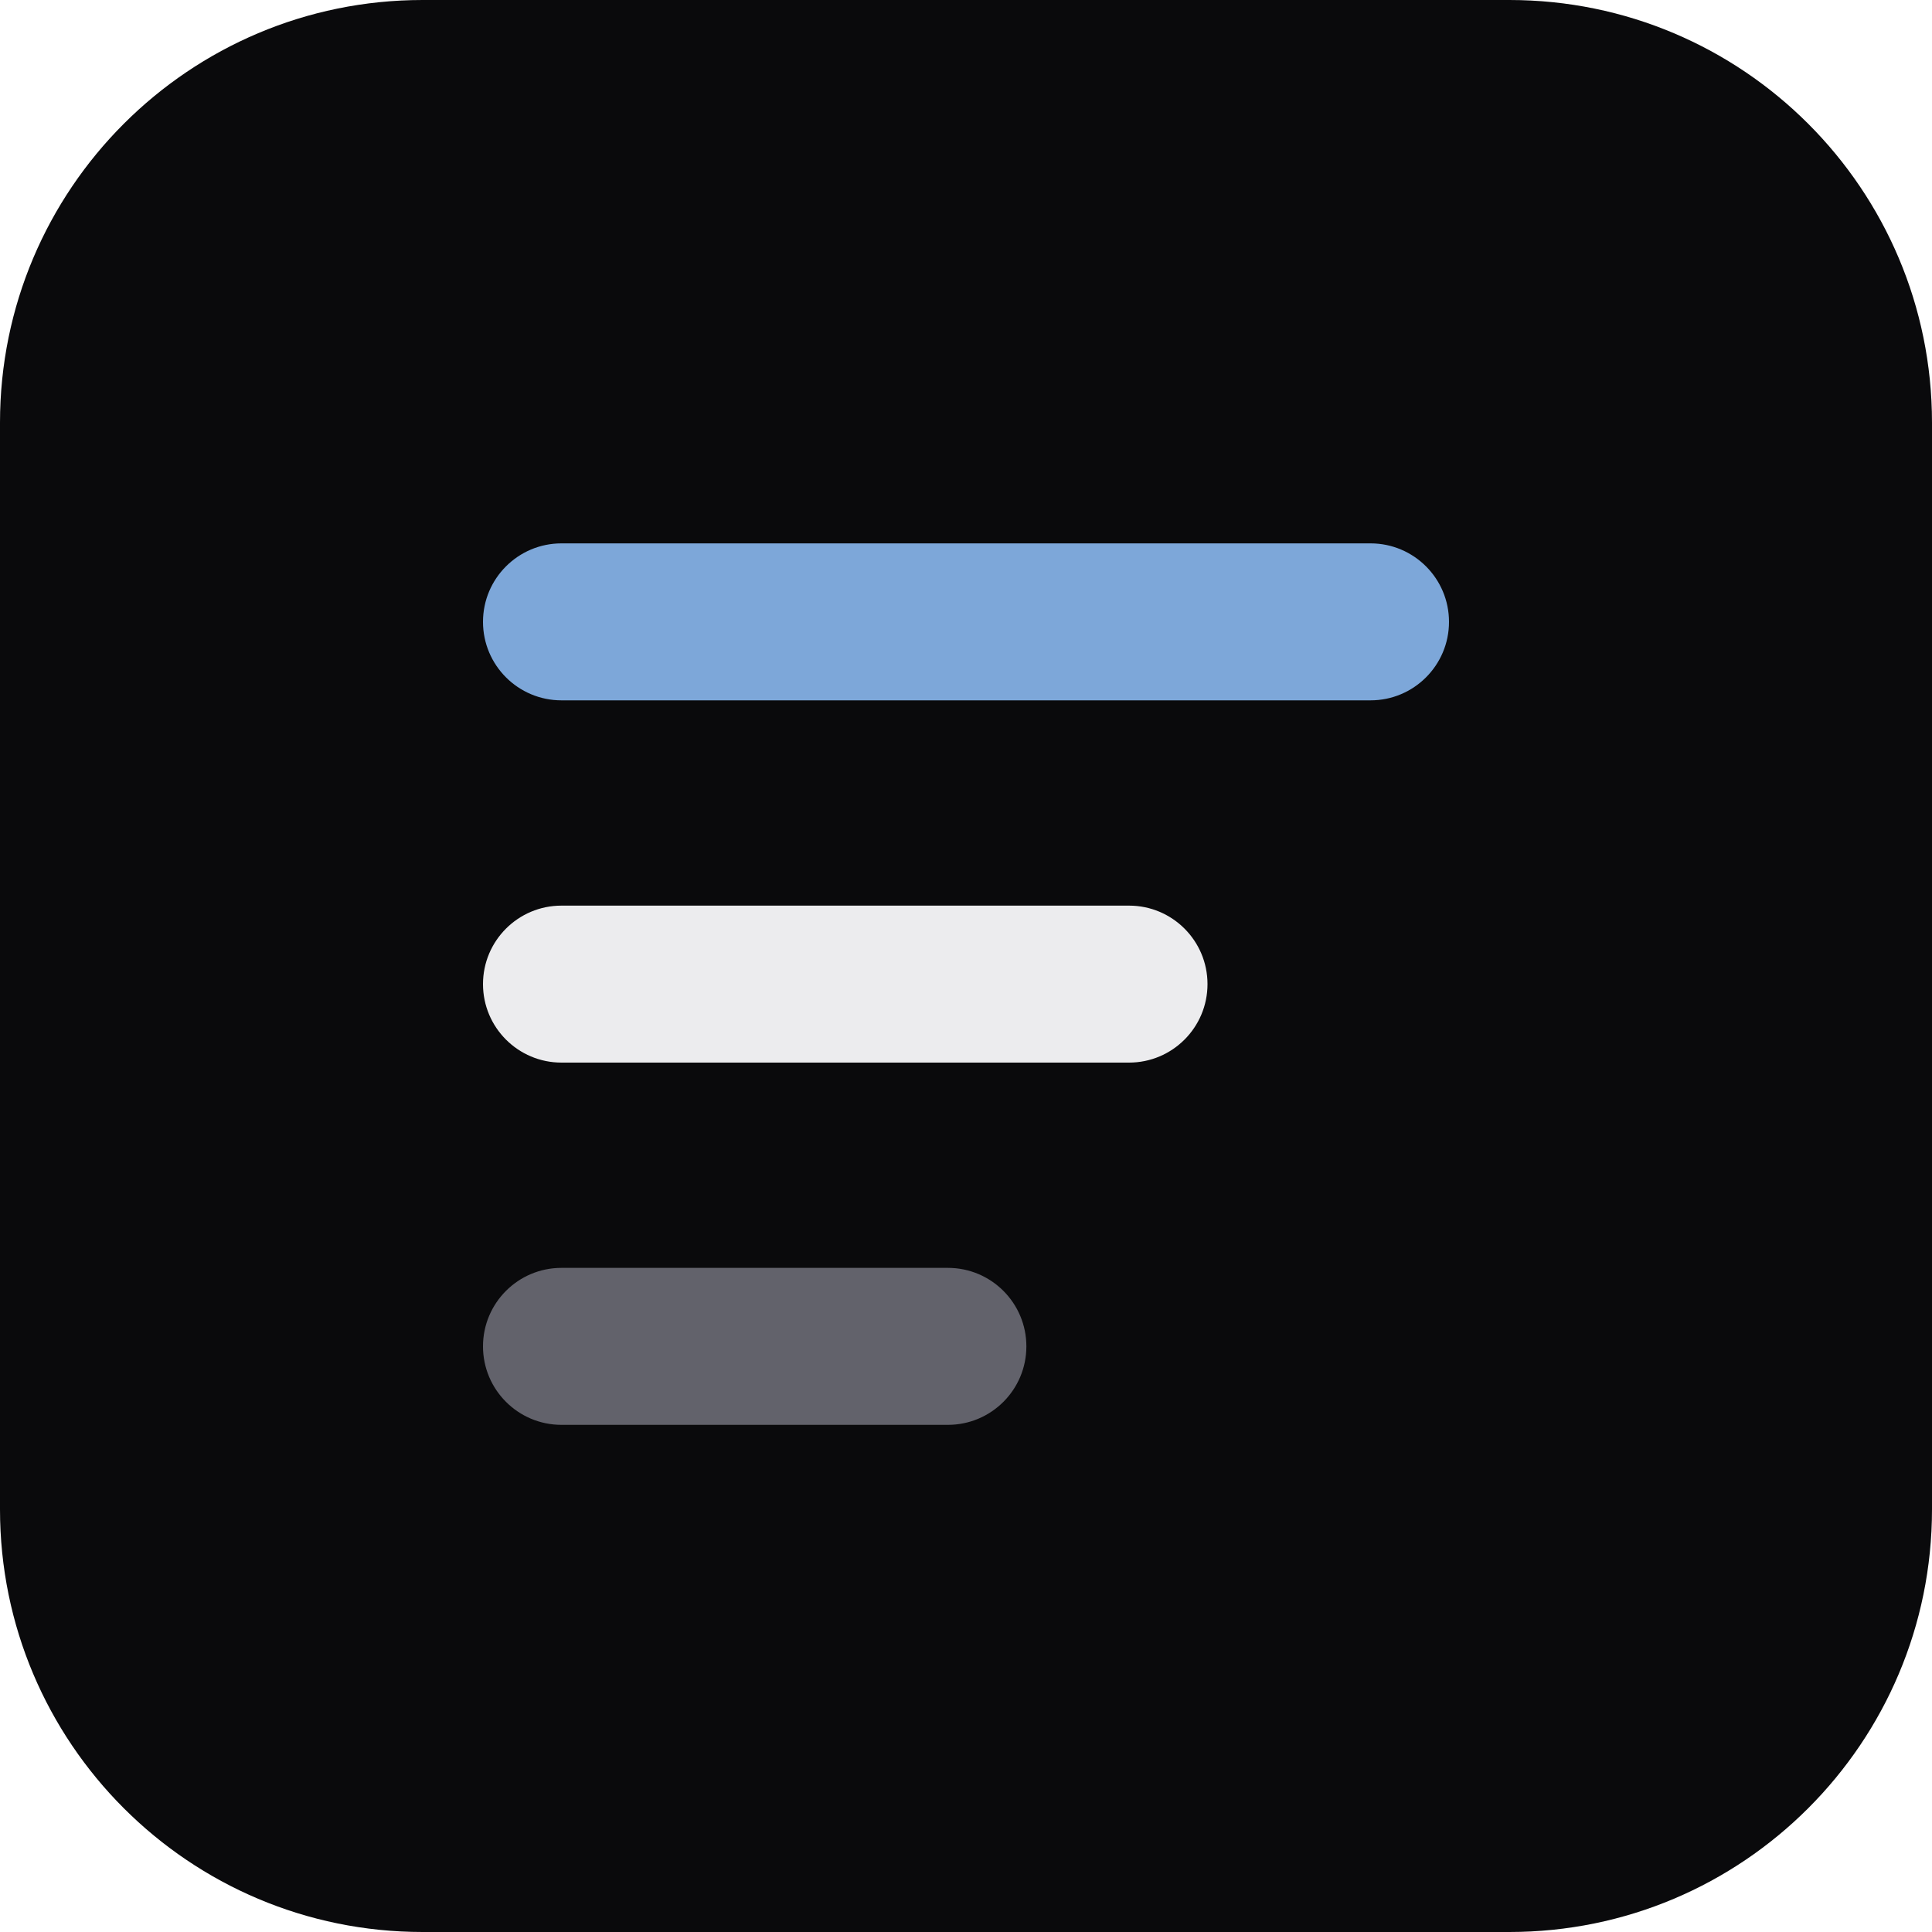
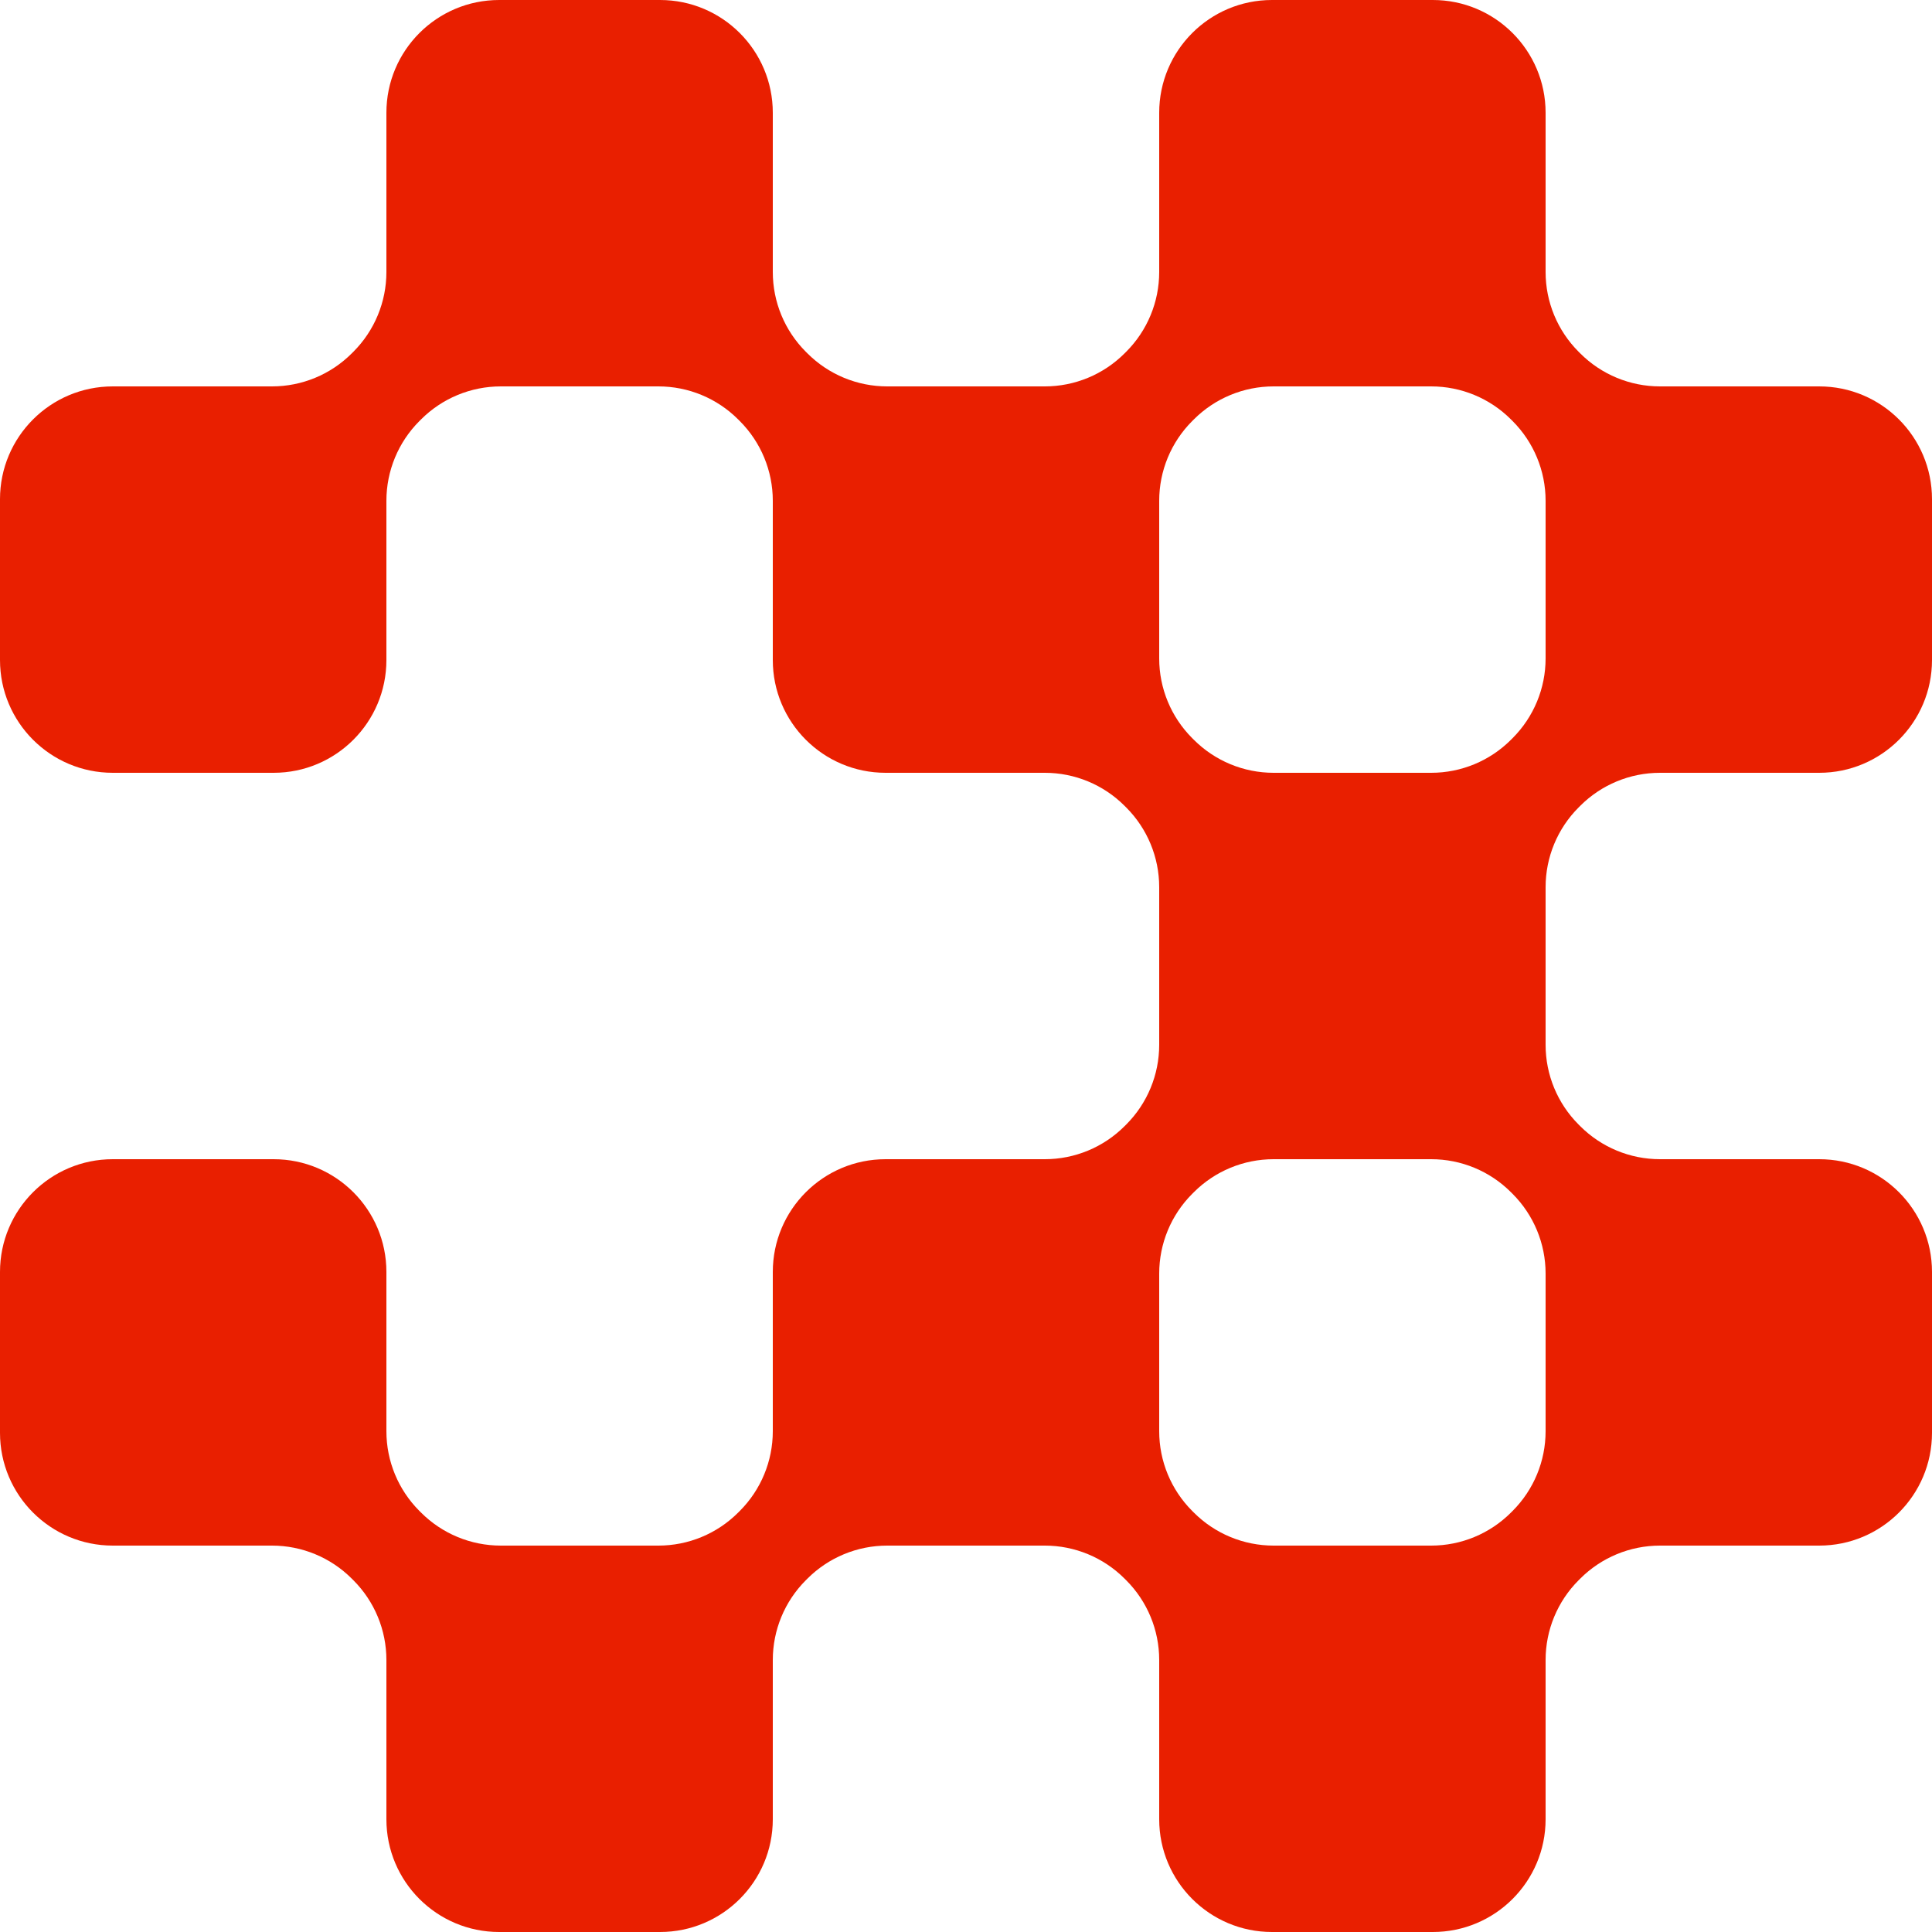
- <svg xmlns="http://www.w3.org/2000/svg" viewBox="0 0 32 32" role="img" aria-label="MergeBrief">
-   <rect width="32" height="32" rx="7" fill="#0a0a0c" />
-   <rect x="8" y="9" width="16" height="2.6" rx="1.3" fill="#7da7d9" />
-   <rect x="8" y="15" width="12" height="2.6" rx="1.3" fill="#ececee" />
-   <rect x="8" y="21" width="9" height="2.6" rx="1.3" fill="#62626b" />
+ <svg xmlns="http://www.w3.org/2000/svg" viewBox="0 0 257 257">
+   <path fill="#e91f00" fill-rule="evenodd" d="M51.4 36.187C51.4 40.165 49.82 43.98 47.007 46.793L46.793 47.007C43.98 49.82 40.165 51.4 36.187 51.4H15C6.716 51.4 0 58.116 0 66.4V87.8C0 96.084 6.716 102.8 15 102.8H36.4C44.684 102.8 51.4 96.084 51.4 87.8V66.613C51.4 62.635 52.98 58.82 55.793 56.007L56.007 55.793C58.82 52.98 62.635 51.4 66.613 51.4H87.587C91.565 51.4 95.38 52.98 98.193 55.793L98.407 56.007C101.22 58.82 102.8 62.635 102.8 66.613V87.8C102.8 96.084 109.516 102.8 117.8 102.8H138.987C142.965 102.8 146.78 104.38 149.593 107.193L149.807 107.407C152.62 110.22 154.2 114.035 154.2 118.013V138.987C154.2 142.965 152.62 146.78 149.807 149.593L149.593 149.807C146.78 152.62 142.965 154.2 138.987 154.2H117.8C109.516 154.2 102.8 160.916 102.8 169.2V190.387C102.8 194.365 101.22 198.18 98.407 200.993L98.193 201.207C95.38 204.02 91.565 205.6 87.587 205.6H66.613C62.635 205.6 58.82 204.02 56.007 201.207L55.793 200.993C52.98 198.18 51.4 194.365 51.4 190.387V169.2C51.4 160.916 44.684 154.2 36.4 154.2H15C6.716 154.2 0 160.916 0 169.2V190.6C0 198.884 6.716 205.6 15 205.6H36.187C40.165 205.6 43.98 207.18 46.793 209.993L47.007 210.207C49.82 213.02 51.4 216.835 51.4 220.813V242C51.4 250.284 58.116 257 66.4 257H87.8C96.084 257 102.8 250.284 102.8 242V220.813C102.8 216.835 104.38 213.02 107.193 210.207L107.407 209.993C110.22 207.18 114.035 205.6 118.013 205.6H138.987C142.965 205.6 146.78 207.18 149.593 209.993L149.807 210.207C152.62 213.02 154.2 216.835 154.2 220.813V242C154.2 250.284 160.916 257 169.2 257H190.6C198.884 257 205.6 250.284 205.6 242V220.813C205.6 216.835 207.18 213.02 209.993 210.207L210.207 209.993C213.02 207.18 216.835 205.6 220.813 205.6H242C250.284 205.6 257 198.884 257 190.6V169.2C257 160.916 250.284 154.2 242 154.2H220.813C216.835 154.2 213.02 152.62 210.207 149.807L209.993 149.593C207.18 146.78 205.6 142.965 205.6 138.987V118.013C205.6 114.035 207.18 110.22 209.993 107.407L210.207 107.193C213.02 104.38 216.835 102.8 220.813 102.8H242C250.284 102.8 257 96.084 257 87.8V66.4C257 58.116 250.284 51.4 242 51.4H220.813C216.835 51.4 213.02 49.82 210.207 47.007L209.993 46.793C207.18 43.98 205.6 40.165 205.6 36.187V15C205.6 6.716 198.884 0 190.6 0H169.2C160.916 0 154.2 6.716 154.2 15V36.187C154.2 40.165 152.62 43.98 149.807 46.793L149.593 47.007C146.78 49.82 142.965 51.4 138.987 51.4H118.013C114.035 51.4 110.22 49.82 107.407 47.007L107.193 46.793C104.38 43.98 102.8 40.165 102.8 36.187V15C102.8 6.716 96.084 0 87.8 0H66.4C58.116 0 51.4 6.716 51.4 15V36.187ZM158.593 98.193C155.78 95.38 154.2 91.565 154.2 87.587V66.613C154.2 62.635 155.78 58.82 158.593 56.007L158.807 55.793C161.62 52.98 165.435 51.4 169.413 51.4H190.387C194.365 51.4 198.18 52.98 200.993 55.793L201.207 56.007C204.02 58.82 205.6 62.635 205.6 66.613V87.587C205.6 91.565 204.02 95.38 201.207 98.193L200.993 98.407C198.18 101.22 194.365 102.8 190.387 102.8H169.413C165.435 102.8 161.62 101.22 158.807 98.407L158.593 98.193ZM158.593 200.993C155.78 198.18 154.2 194.365 154.2 190.387V169.413C154.2 165.435 155.78 161.62 158.593 158.807L158.807 158.593C161.62 155.78 165.435 154.2 169.413 154.2H190.387C194.365 154.2 198.18 155.78 200.993 158.593L201.207 158.807C204.02 161.62 205.6 165.435 205.6 169.413V190.387C205.6 194.365 204.02 198.18 201.207 200.993L200.993 201.207C198.18 204.02 194.365 205.6 190.387 205.6H169.413C165.435 205.6 161.62 204.02 158.807 201.207L158.593 200.993Z" />
</svg>
